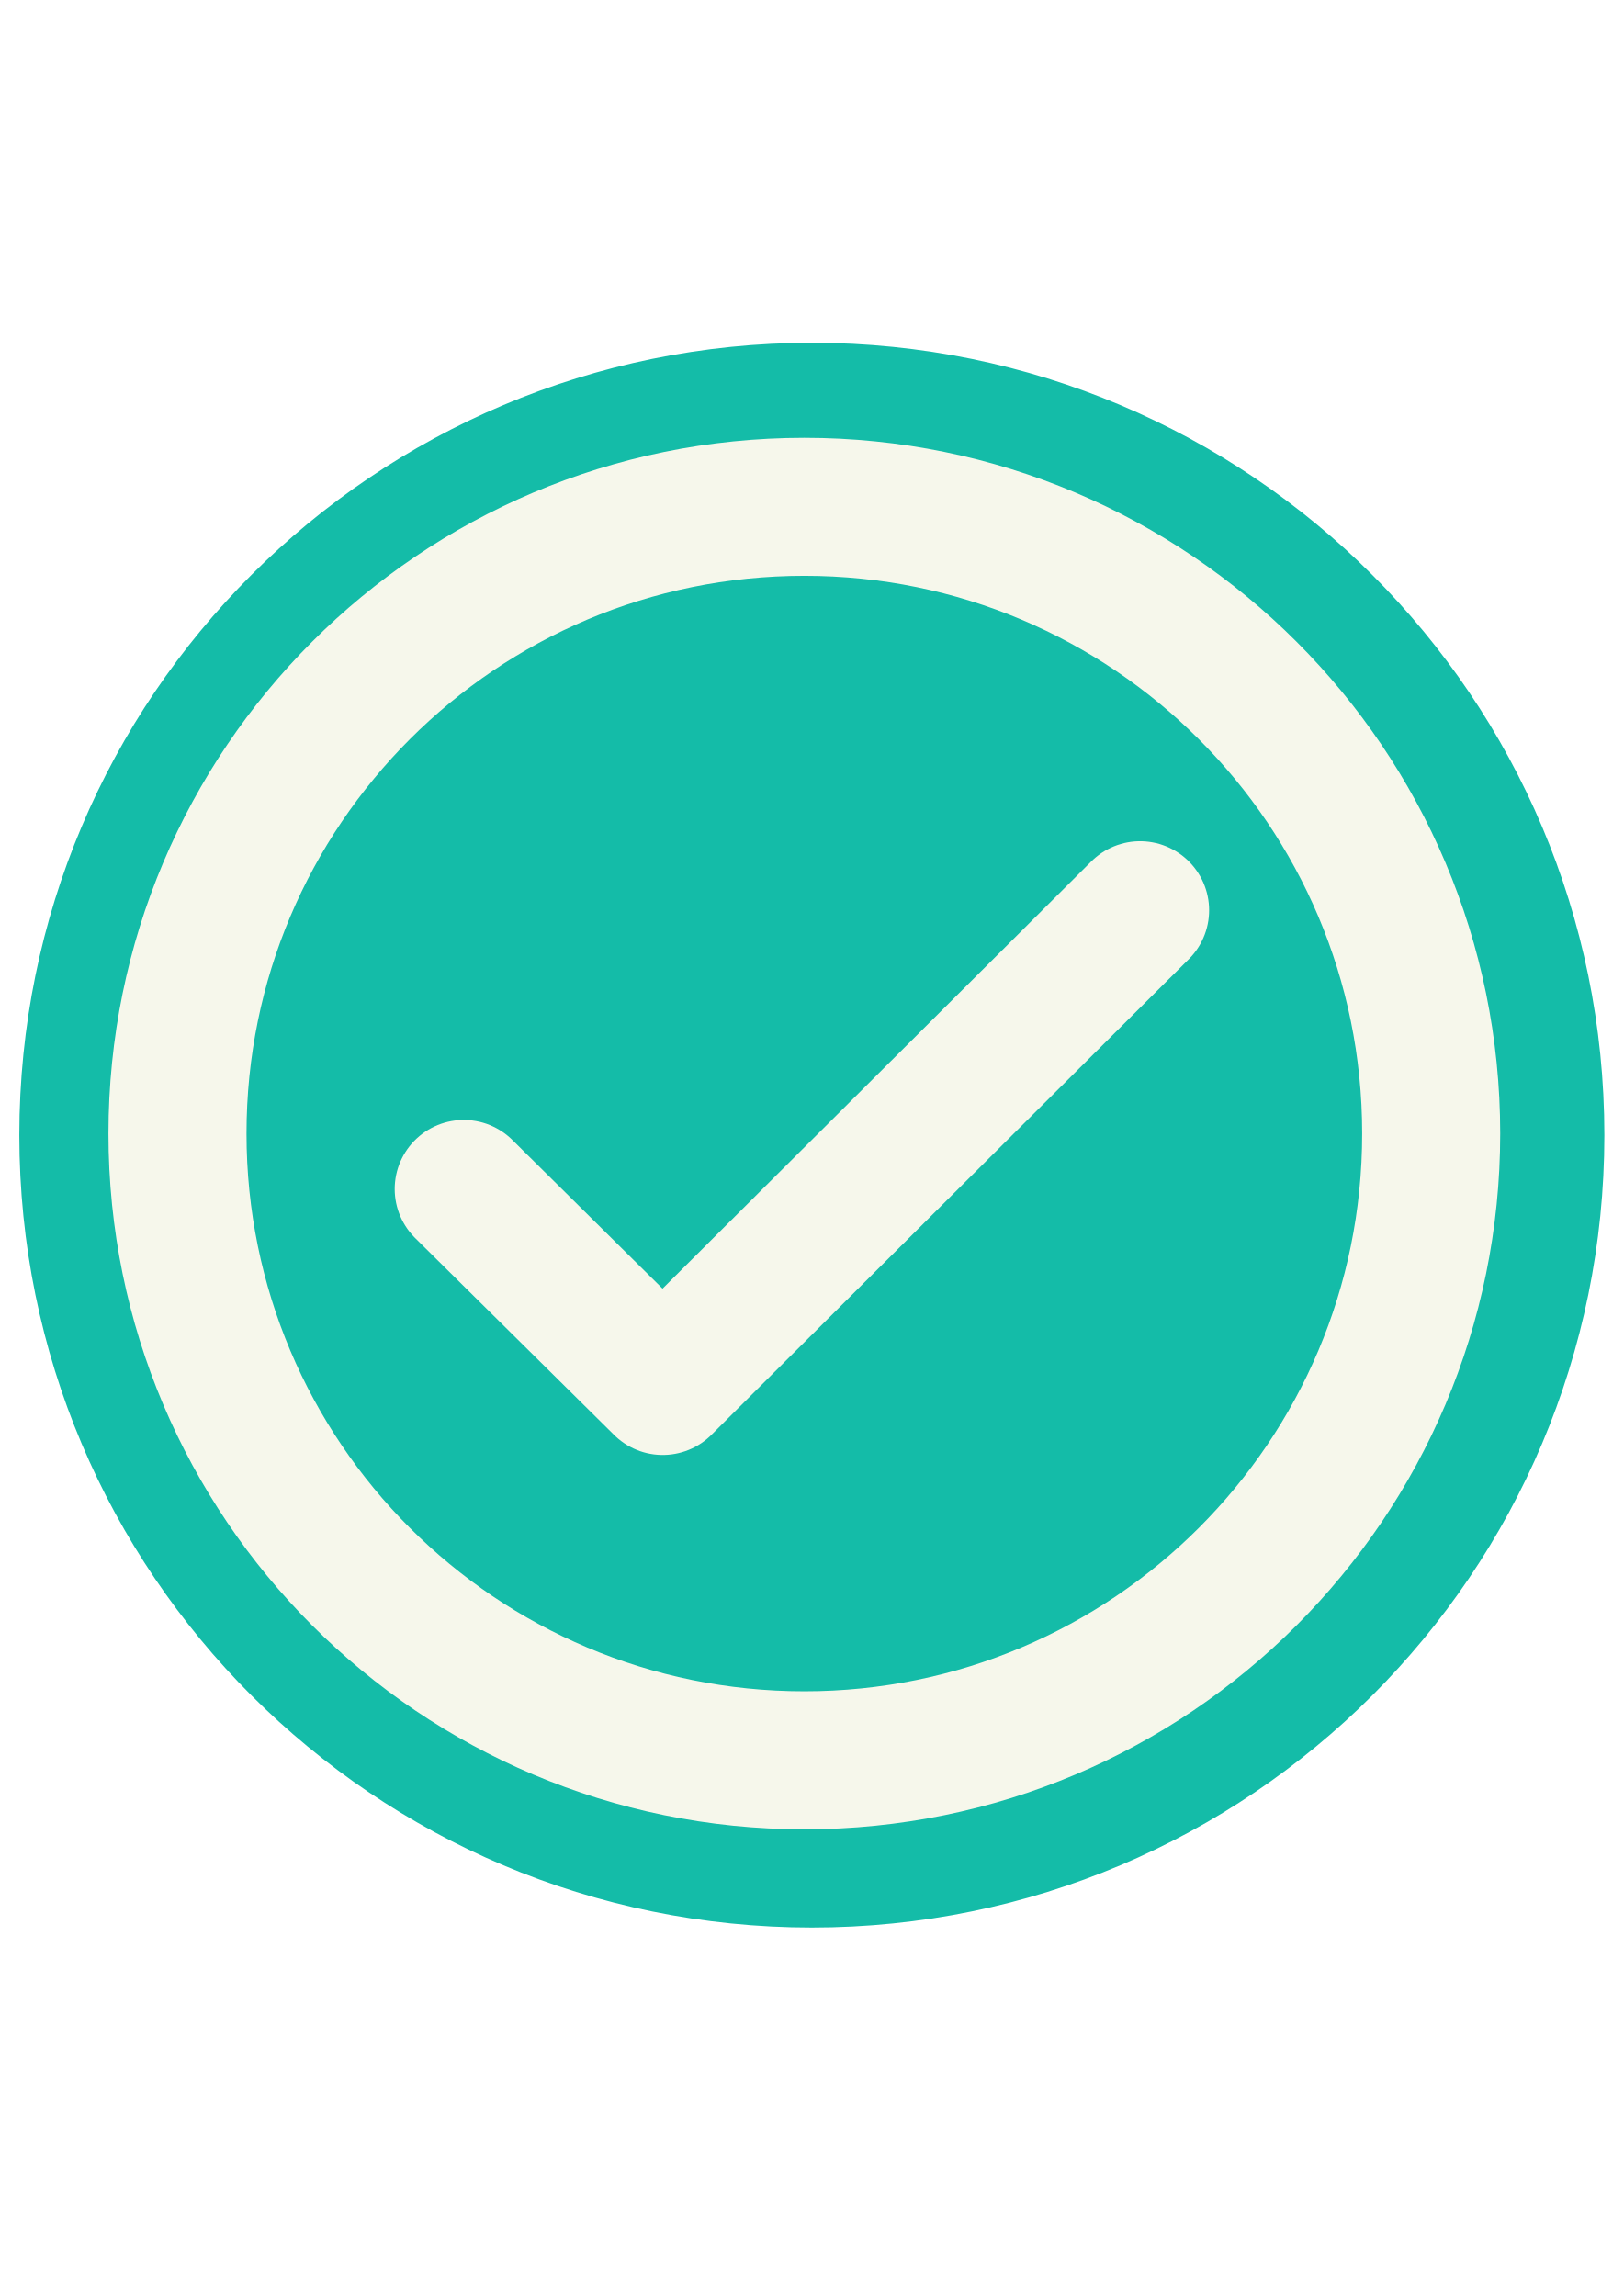
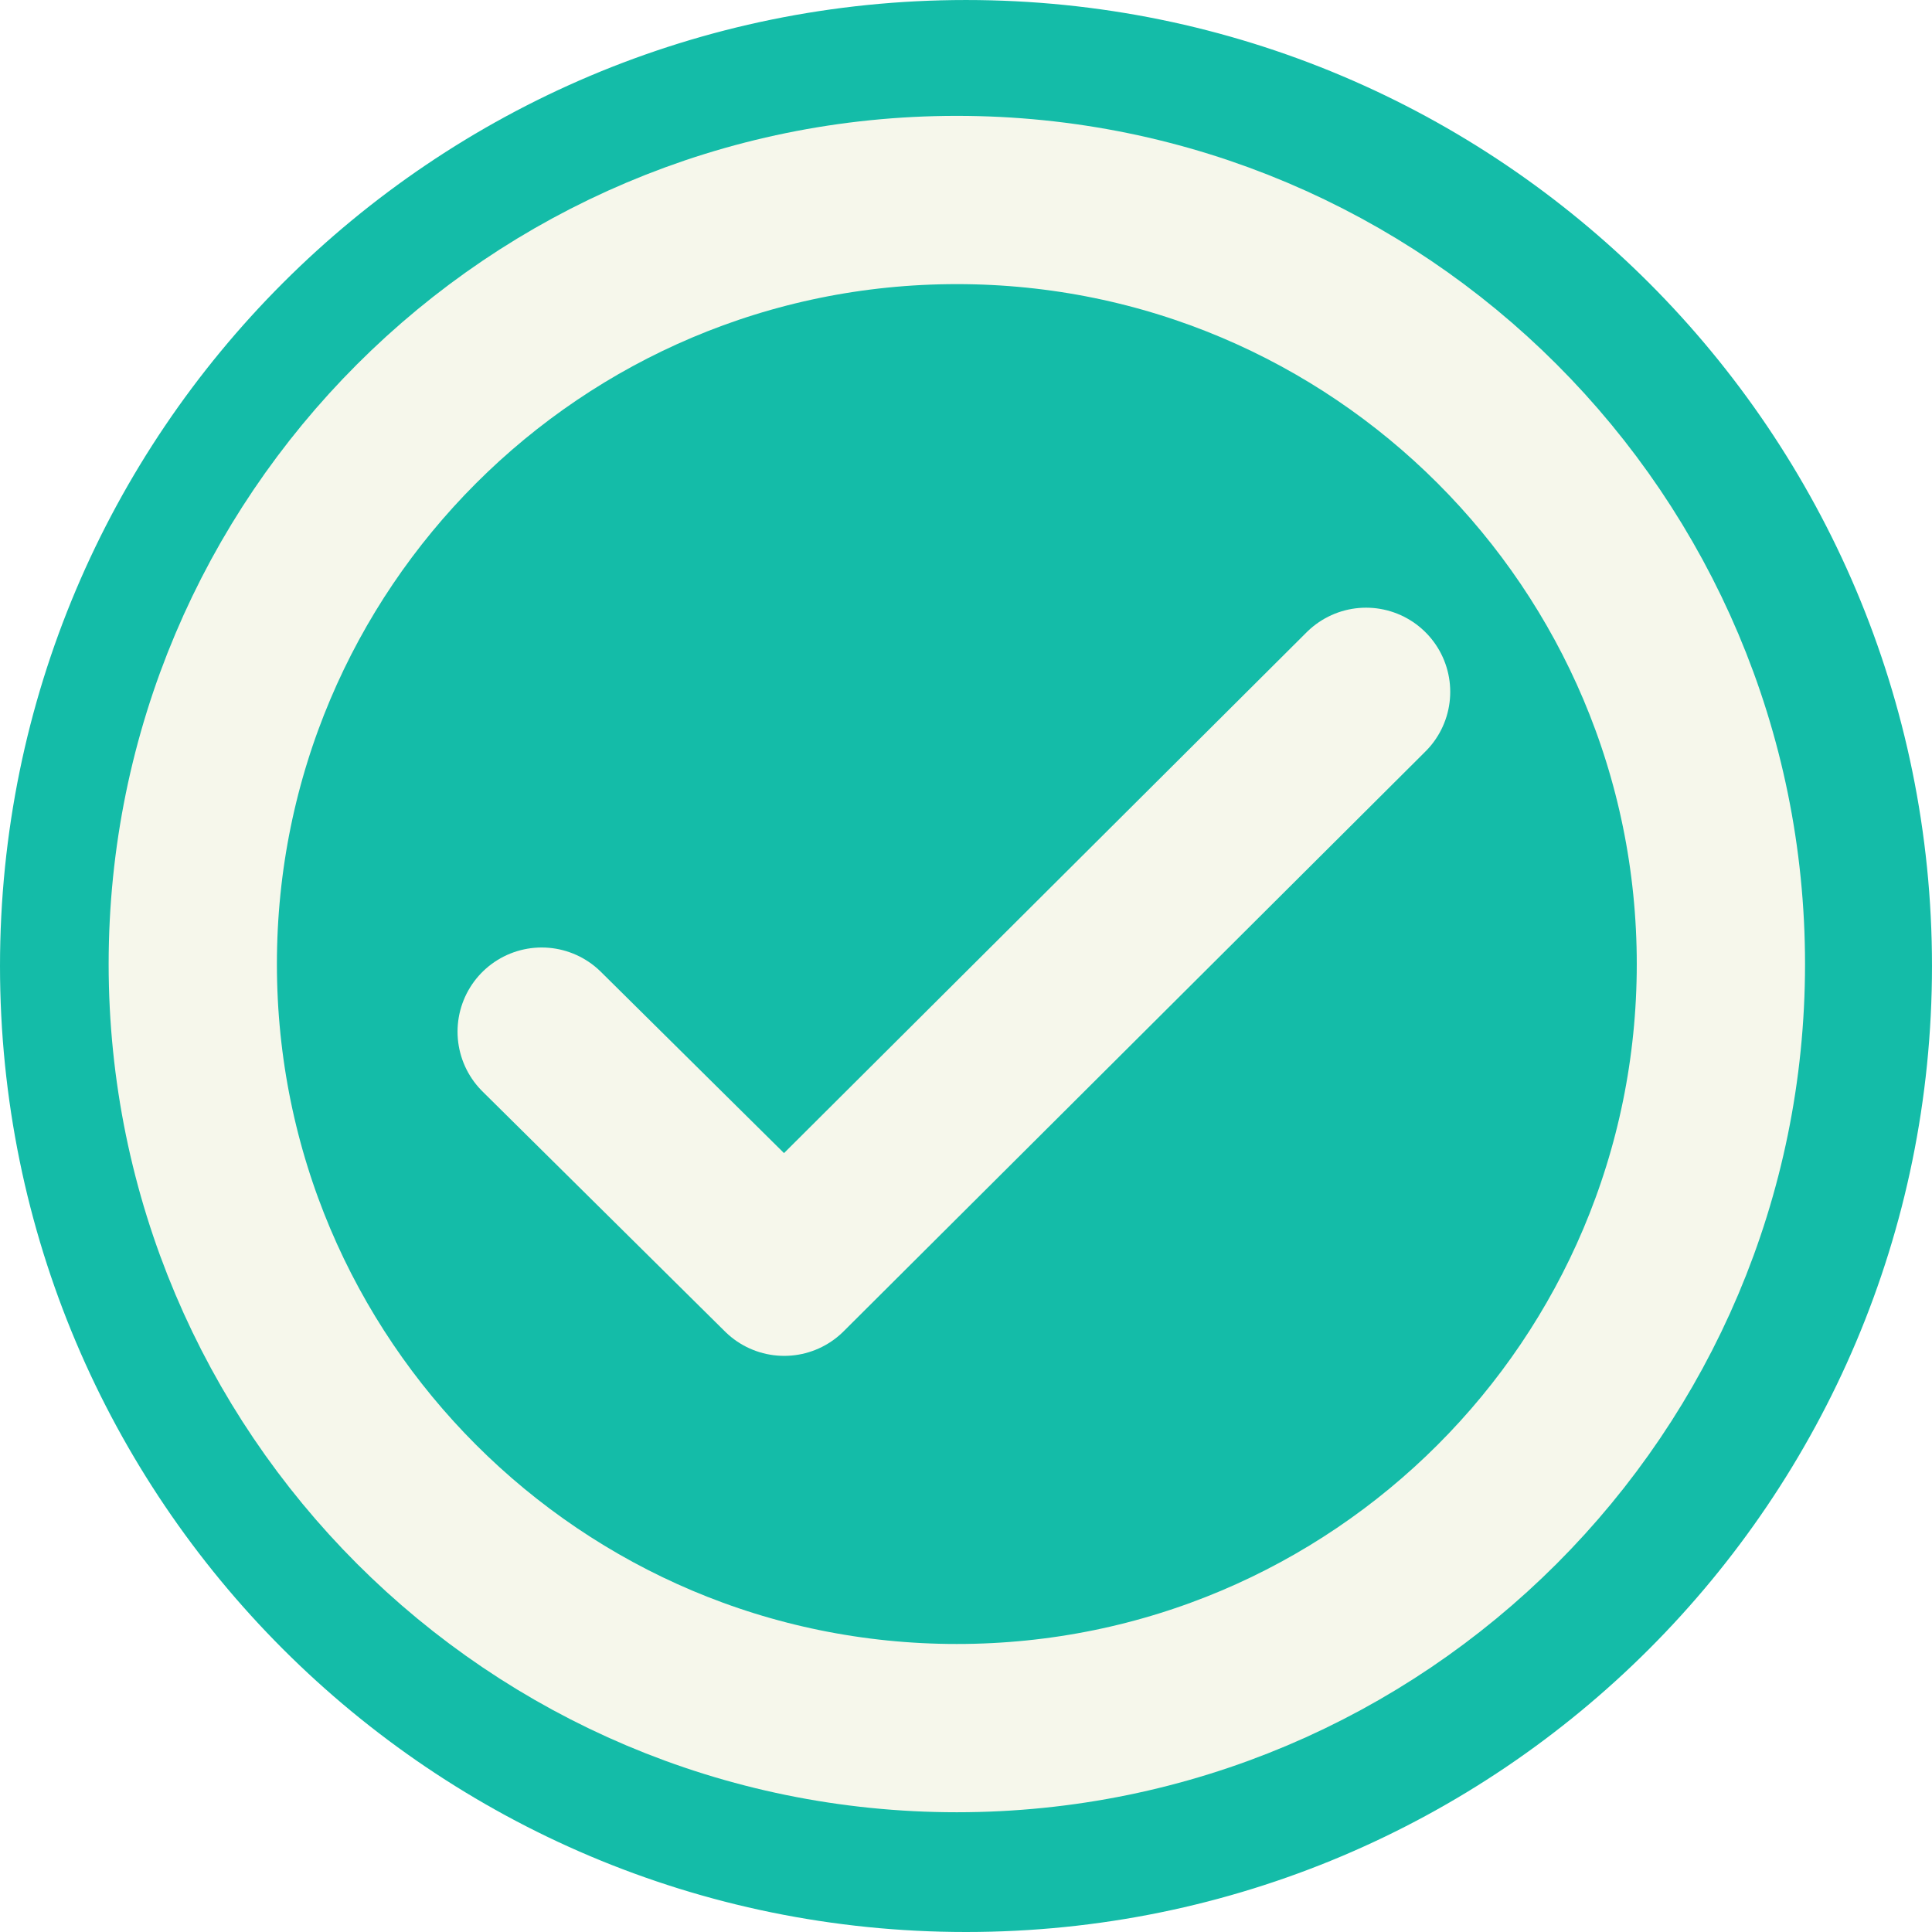
- <svg xmlns="http://www.w3.org/2000/svg" width="210mm" height="297mm" viewBox="0 0 210 297" version="1.1" id="svg5" xml:space="preserve">
+ <svg xmlns="http://www.w3.org/2000/svg" width="205mm" height="205mm" viewBox="0 0 205 205" version="1.1" id="svg5" xml:space="preserve">
  <defs id="defs2" />
-   <g id="layer1">
+   <g id="layer1" transform="translate(-2.500219,-44.33754)">
    <circle style="fill:#14bca8;fill-opacity:1;stroke:#14bca8;stroke-width:3.195;stroke-miterlimit:36.9;stroke-opacity:1" id="path788" cx="105" cy="146.838" r="100.902" />
    <ellipse style="fill:none;fill-opacity:1;stroke:#f6f7eb;stroke-width:17.854;stroke-miterlimit:36.9;stroke-dasharray:none;stroke-opacity:1" id="path788-9" cx="104.028" cy="146.631" rx="81.073" ry="81.073" />
    <path style="fill:none;fill-opacity:1;stroke:#f6f7eb;stroke-width:17.859;stroke-linecap:round;stroke-linejoin:round;stroke-miterlimit:36.9;stroke-dasharray:none;stroke-opacity:1" d="m 59.978,153.803 25.733,25.473 61.74,-61.529" id="path4604" />
  </g>
</svg>
